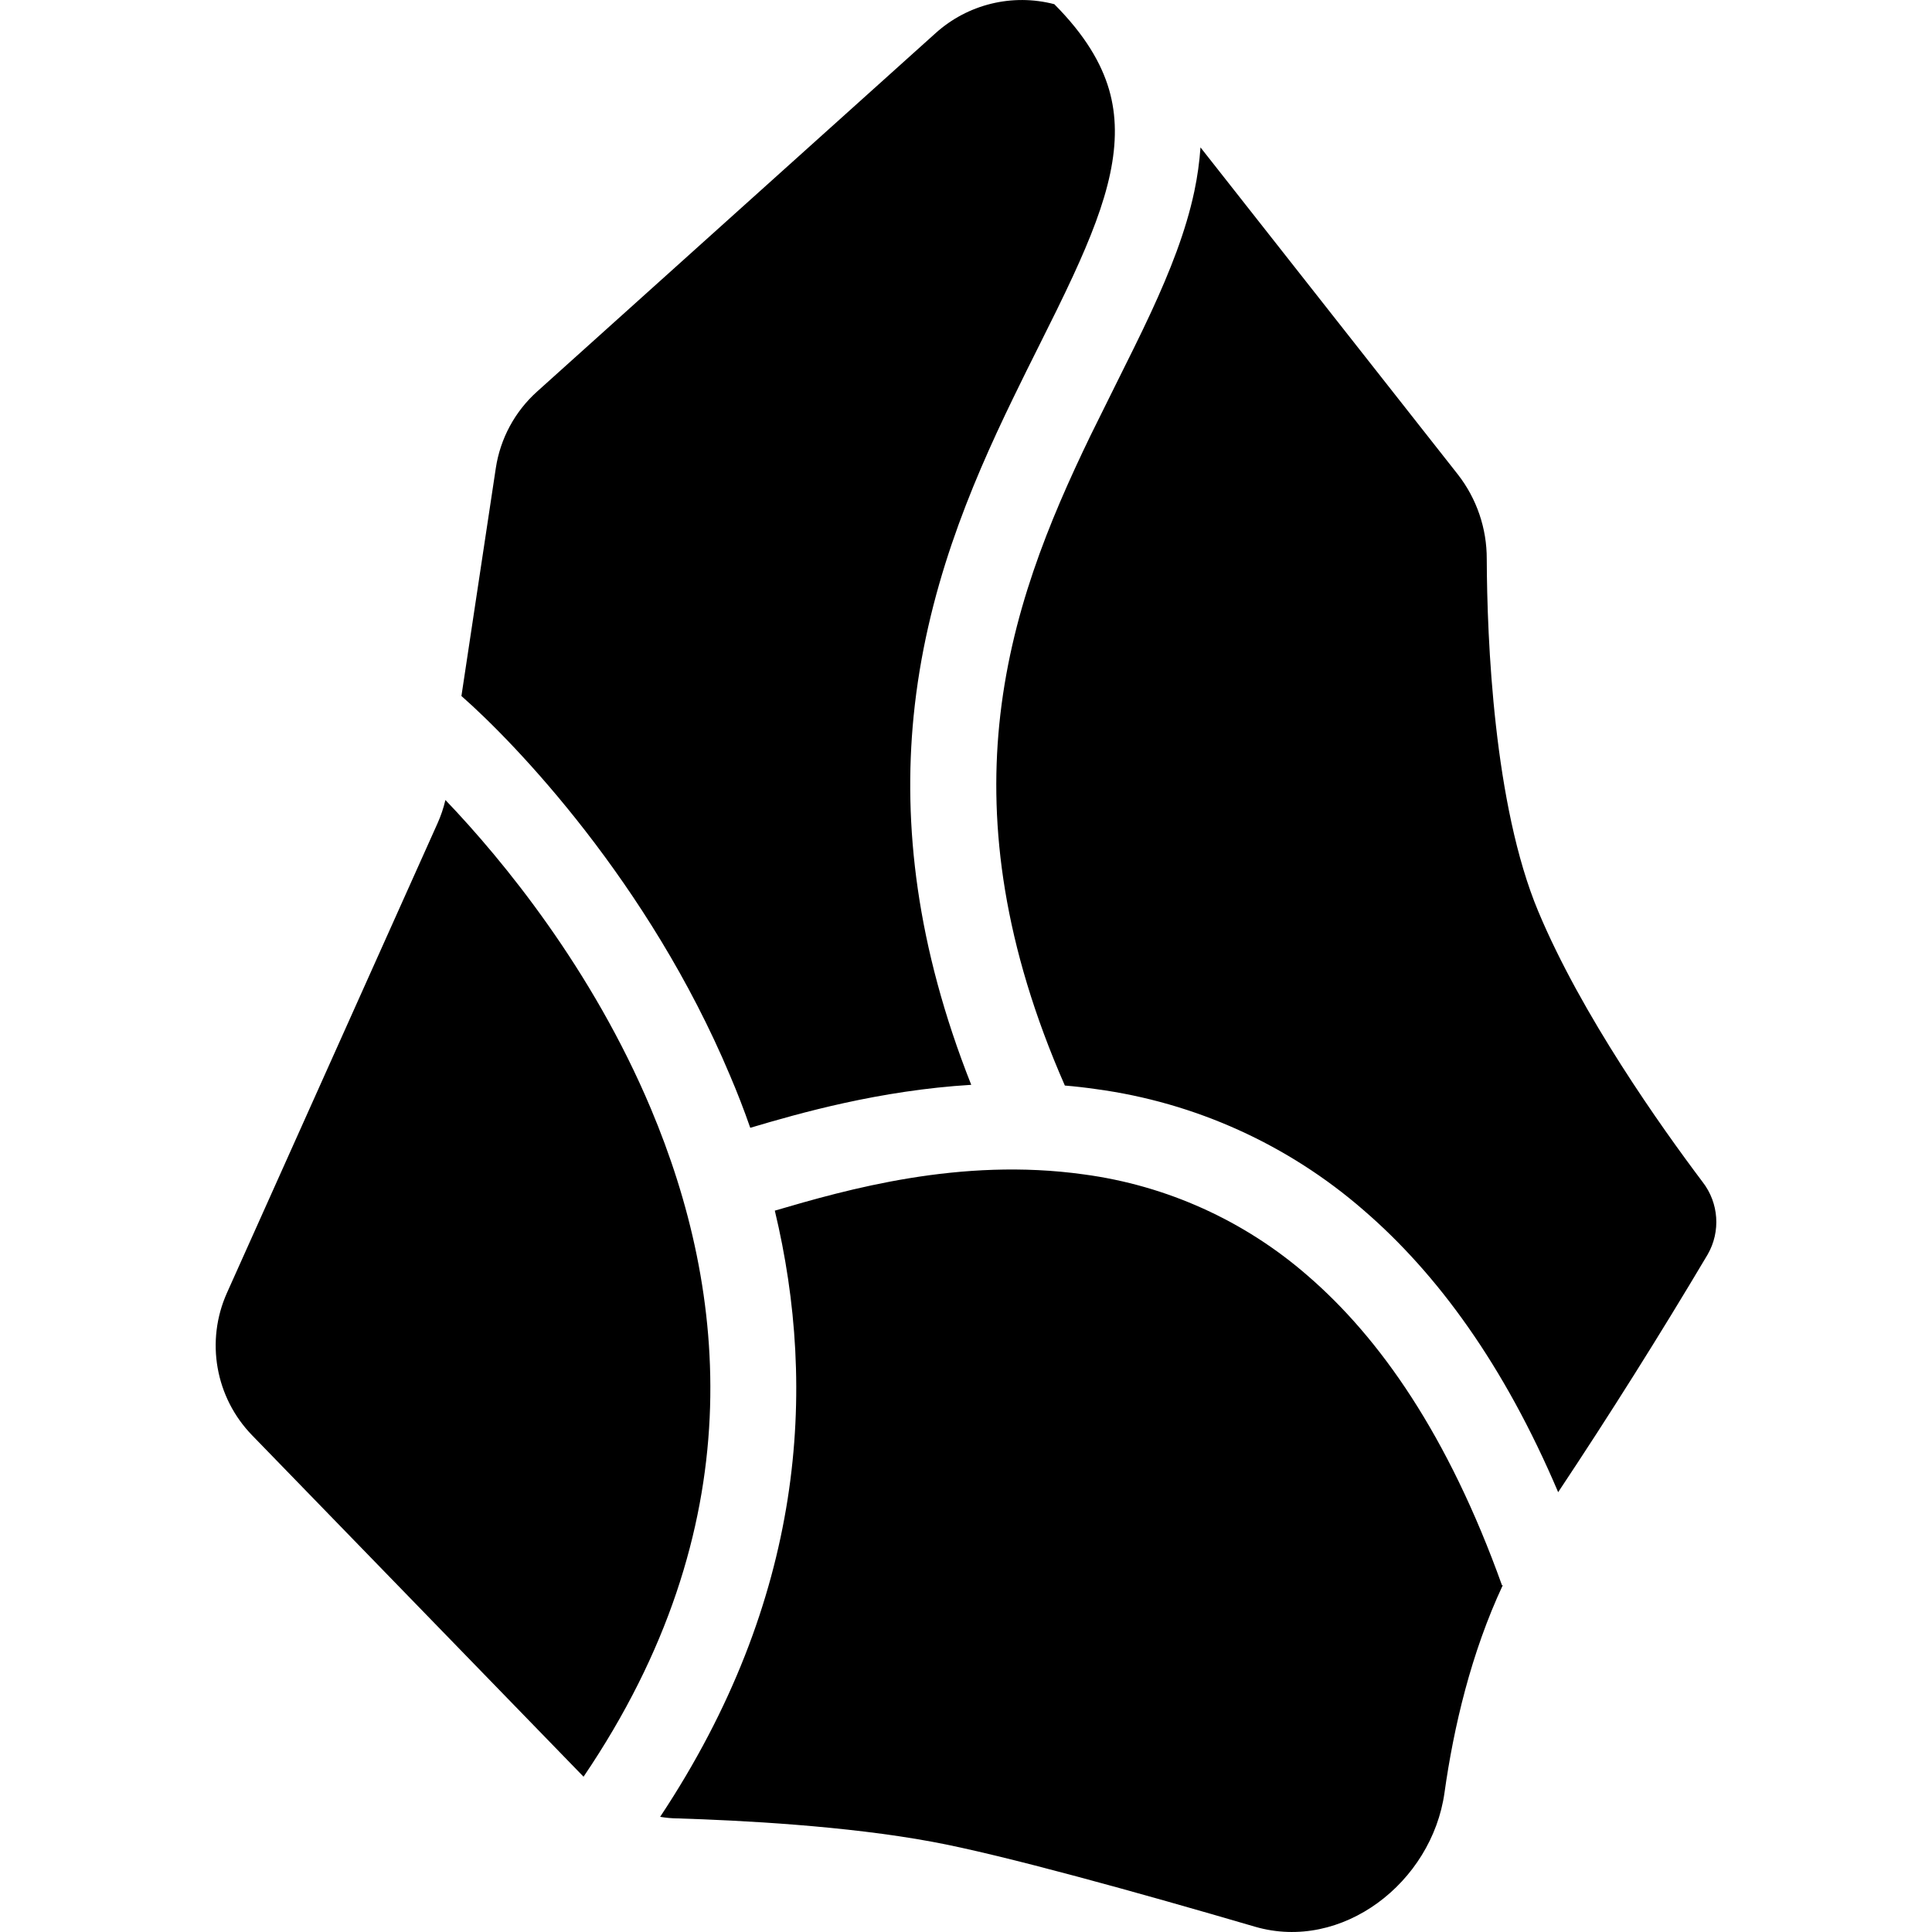
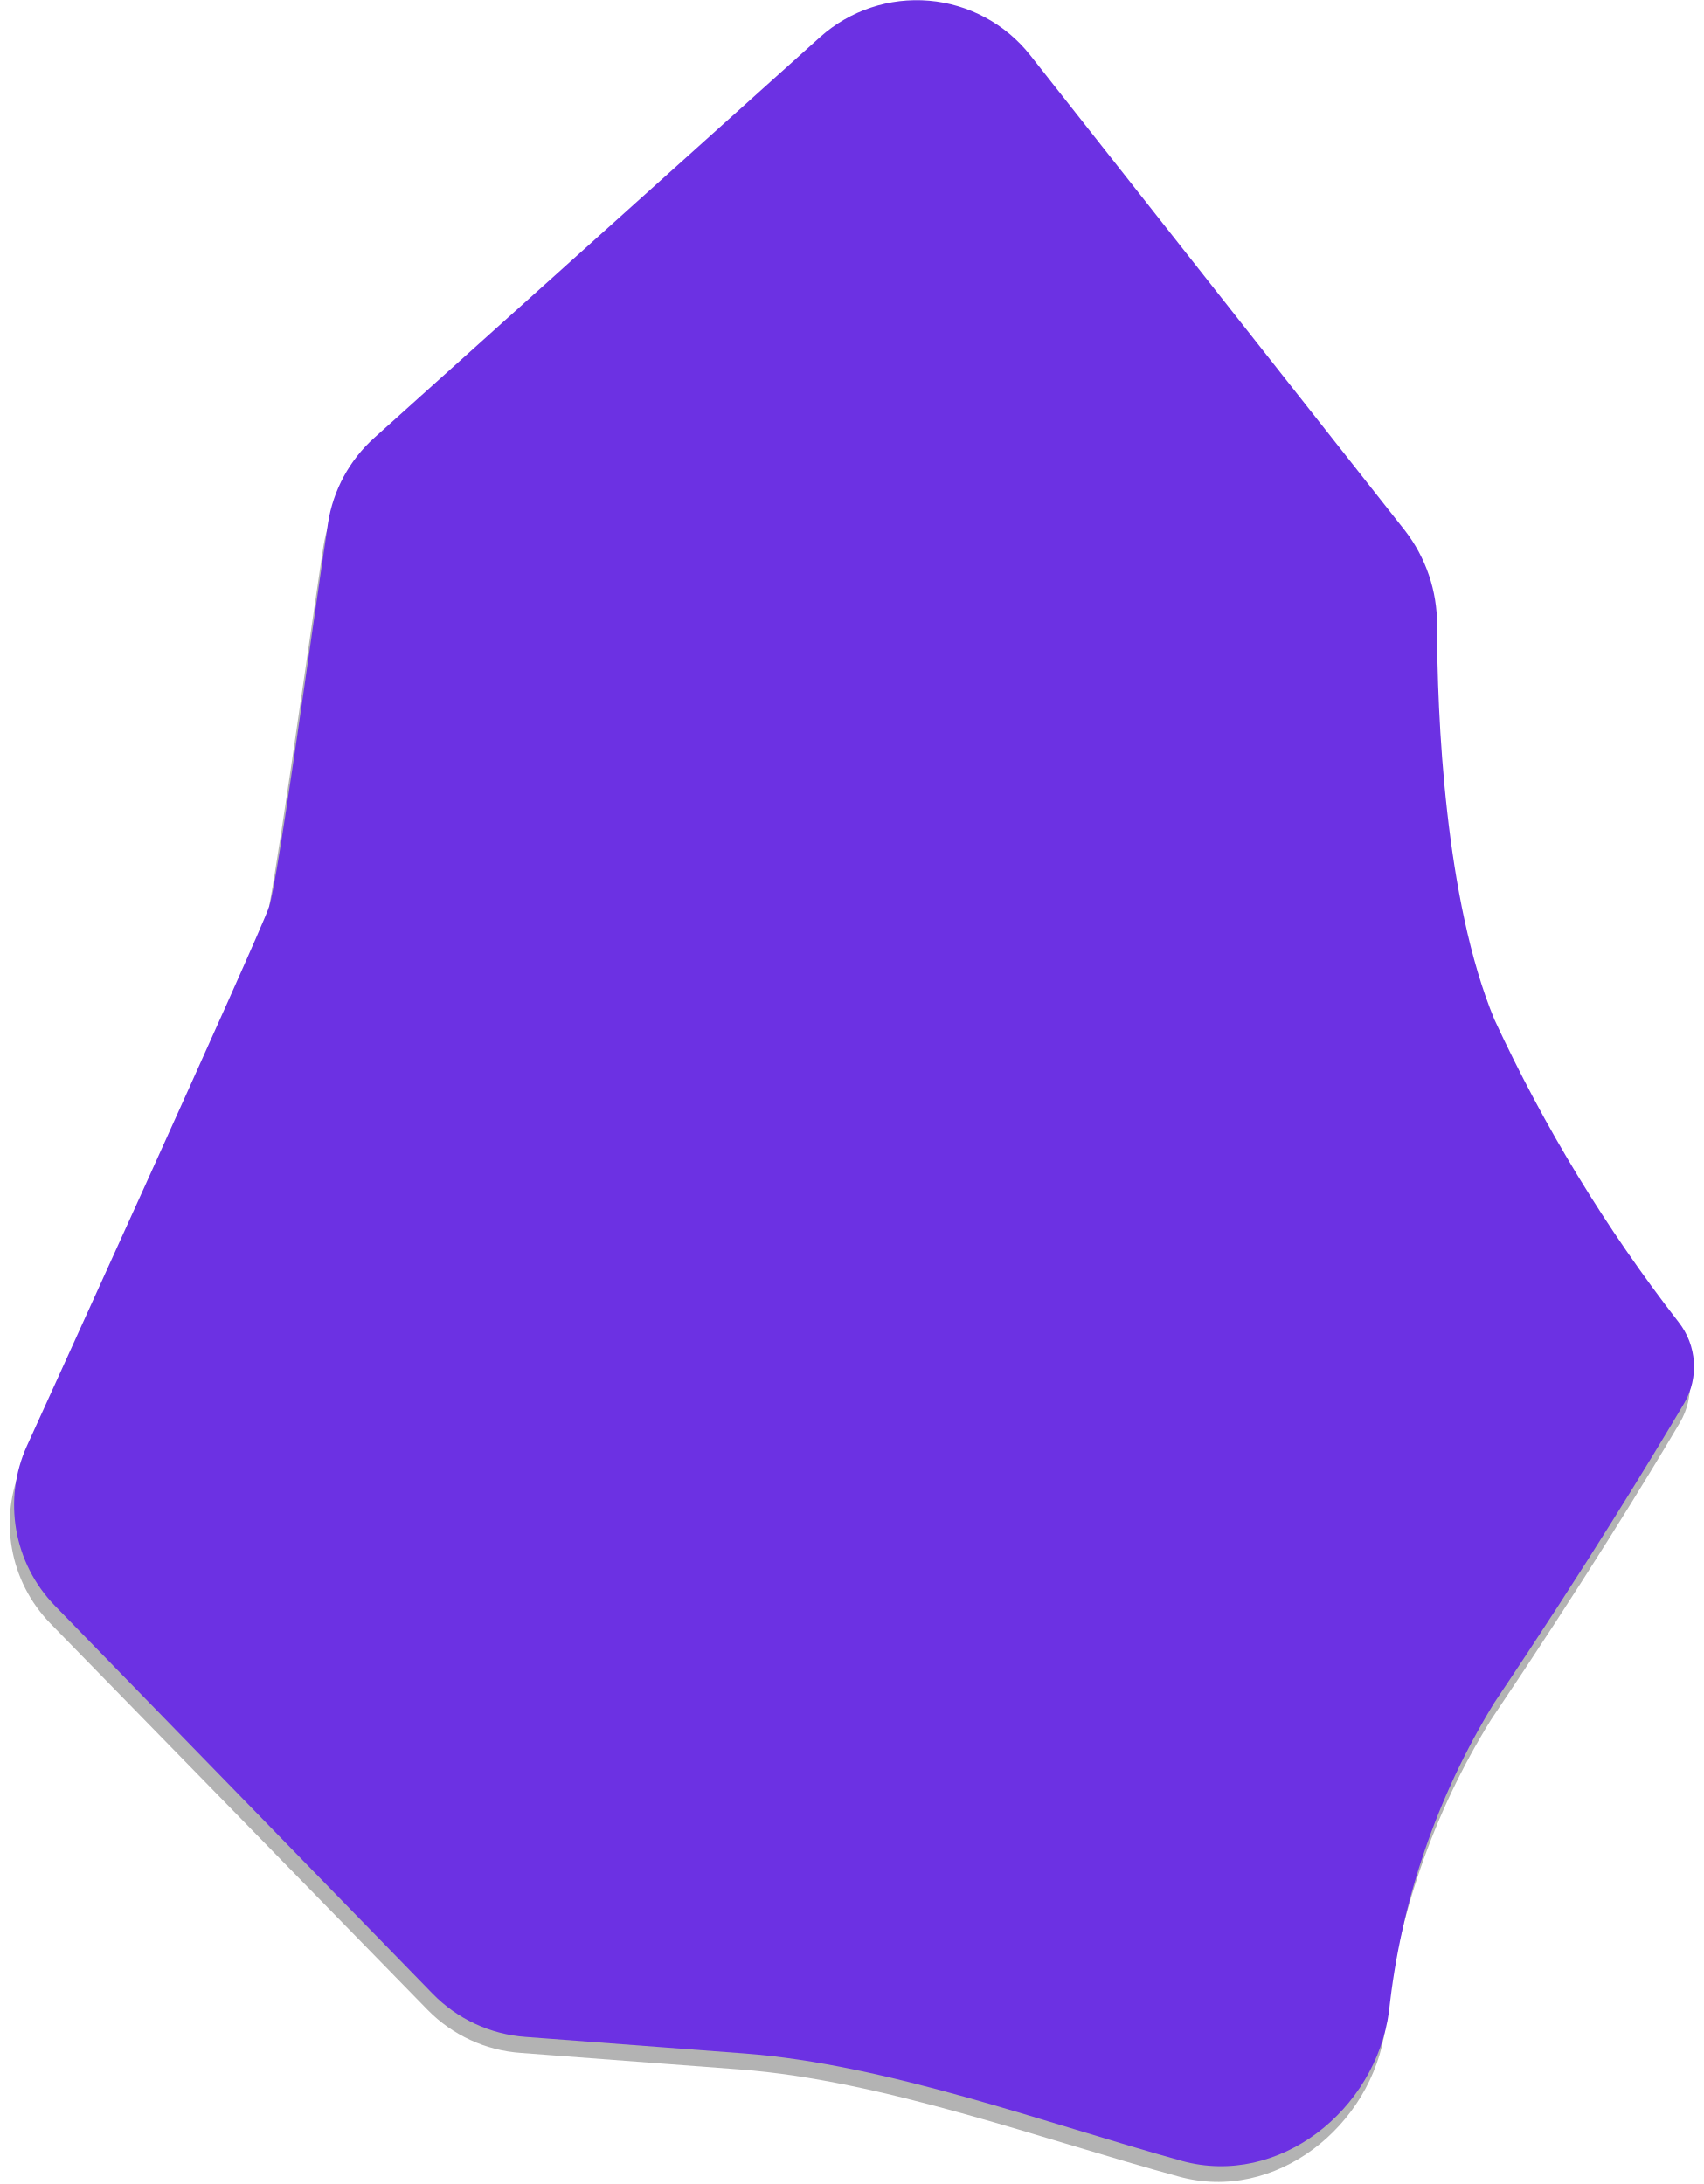
- <svg xmlns="http://www.w3.org/2000/svg" width="1em" height="1em" viewBox="0 0 24 24">
-   <path fill="currentColor" d="M19.355 18.538a68.967 68.959 0 0 0 1.858-2.954a.81.81 0 0 0-.062-.9c-.516-.685-1.504-2.075-2.042-3.362c-.553-1.321-.636-3.375-.64-4.377a1.7 1.7 0 0 0-.358-1.05l-3.198-4.064a4 4 0 0 1-.076.543c-.106.503-.307 1.004-.536 1.5c-.134.29-.29.6-.446.914l-.31.626c-.516 1.068-.997 2.227-1.132 3.59c-.124 1.26.046 2.73.815 4.481q.192.016.386.044a6.36 6.36 0 0 1 3.326 1.505c.916.79 1.744 1.922 2.415 3.5zM8.199 22.569q.11.019.22.02c.78.024 2.095.092 3.16.29c.87.16 2.593.64 4.01 1.055c1.083.316 2.198-.548 2.355-1.664c.114-.814.33-1.735.725-2.58l-.01.005c-.67-1.87-1.522-3.078-2.416-3.849a5.3 5.3 0 0 0-2.778-1.257c-1.54-.216-2.952.19-3.84.45c.532 2.218.368 4.829-1.425 7.531zM5.533 9.938q-.035.15-.098.29L2.82 16.059a1.6 1.6 0 0 0 .313 1.772l4.116 4.24c2.103-3.101 1.796-6.02.836-8.3c-.728-1.73-1.832-3.081-2.55-3.831zM9.32 14.01c.615-.183 1.606-.465 2.745-.534c-.683-1.725-.848-3.233-.716-4.577c.154-1.552.7-2.847 1.235-3.95q.17-.35.328-.664c.149-.297.288-.577.419-.86c.217-.47.379-.885.46-1.27c.08-.38.08-.72-.014-1.043c-.095-.325-.297-.675-.68-1.06a1.6 1.6 0 0 0-1.475.36l-4.95 4.452a1.6 1.6 0 0 0-.513.952l-.427 2.83c.672.59 2.328 2.316 3.335 4.711q.136.317.253.653" />
+ <svg xmlns="http://www.w3.org/2000/svg" width="0.78em" height="1em" viewBox="0 0 256 332">
+   <defs>
+     <radialGradient id="SVGYDglUjvP" cx="72.819%" cy="96.934%" r="163.793%" fx="72.819%" fy="96.934%" gradientTransform="matrix(-.24192 0 .9703 0 13836.652 7282)">
+       <stop offset="0%" stop-color="#fff" stop-opacity=".4" />
+       <stop offset="100%" stop-opacity=".1" />
+     </radialGradient>
+     <radialGradient id="SVG1mgR7H8p" cx="52.917%" cy="90.632%" r="190.361%" fx="52.917%" fy="90.632%" gradientTransform="matrix(.13917 0 .99027 0 9251.091 5292)">
+       <stop offset="0%" stop-color="#fff" stop-opacity=".6" />
+       <stop offset="100%" stop-color="#fff" stop-opacity=".1" />
+     </radialGradient>
+     <radialGradient id="SVGzgHe6cFU" cx="31.174%" cy="97.138%" r="178.714%" fx="31.174%" fy="97.138%" gradientTransform="matrix(.22495 0 .97437 0 8312.095 3117)">
+       <stop offset="0%" stop-color="#fff" stop-opacity=".8" />
+       <stop offset="100%" stop-color="#fff" stop-opacity=".4" />
+     </radialGradient>
+     <radialGradient id="SVGCTY0meFQ" cx="71.813%" cy="99.994%" r="92.086%" fx="71.813%" fy="99.994%" gradientTransform="matrix(0 -7537.885 0 -4352 0 22251839.658)">
+       <stop offset="0%" stop-color="#fff" stop-opacity=".3" />
+       <stop offset="100%" stop-opacity=".3" />
+     </radialGradient>
+     <radialGradient id="SVGp7NleeJb" cx="117.013%" cy="34.769%" r="328.729%" fx="117.013%" fy="34.769%" gradientTransform="matrix(-.20791 0 -.97815 0 -1213.278 1701)">
+       <stop offset="0%" stop-color="#fff" stop-opacity="0" />
+       <stop offset="100%" stop-color="#fff" stop-opacity=".2" />
+     </radialGradient>
+     <radialGradient id="SVGzfuNdcEV" cx="-9.431%" cy="8.712%" r="153.492%" fx="-9.431%" fy="8.712%" gradientTransform="matrix(.7071 0 -.7071 0 490.42 943)">
+       <stop offset="0%" stop-color="#fff" stop-opacity=".2" />
+       <stop offset="100%" stop-color="#fff" stop-opacity=".4" />
+     </radialGradient>
+     <radialGradient id="SVGHFK8RbnI" cx="103.902%" cy="-22.172%" r="394.771%" fx="103.902%" fy="-22.172%" gradientTransform="matrix(.17365 0 -.9848 0 3105.035 39)">
+       <stop offset="0%" stop-color="#fff" stop-opacity=".1" />
+       <stop offset="100%" stop-color="#fff" stop-opacity=".3" />
+     </radialGradient>
+     <radialGradient id="SVGBKkxAcsd" cx="99.348%" cy="89.193%" r="203.824%" fx="99.348%" fy="89.193%" gradientTransform="matrix(0 -2496.18 0 -4694.632 0 -38783246.548)">
+       <stop offset="0%" stop-color="#fff" stop-opacity=".2" />
+       <stop offset="50%" stop-color="#fff" stop-opacity=".2" />
+       <stop offset="100%" stop-color="#fff" stop-opacity=".3" />
+     </radialGradient>
+   </defs>
+   <path fill-opacity=".3" d="M209.056 308.305c-2.043 14.93-16.738 26.638-31.432 22.552c-20.823-5.658-44.946-14.616-66.634-16.266l-33.317-2.515a22 22 0 0 1-14.144-6.522L6.167 246.778a21.77 21.77 0 0 1-4.244-24.124s35.36-77.478 36.775-81.485c1.257-4.008 6.13-39.211 8.958-58.07a22 22 0 0 1 7.072-12.965L122.462 9.47a22 22 0 0 1 31.903 2.672l57.048 71.978a23.18 23.18 0 0 1 4.872 14.38c0 13.594 1.179 41.646 8.8 59.72a236.8 236.8 0 0 0 27.974 45.732a11 11 0 0 1 .786 12.258c-4.95 8.408-14.851 24.595-28.76 45.26a111.7 111.7 0 0 0-16.108 46.834z" />
+   <path fill="#6c31e3" d="M209.606 305.79c-2.043 15.009-16.737 26.717-31.432 22.71c-20.744-5.737-44.79-14.695-66.555-16.345L78.38 309.64a21.92 21.92 0 0 1-14.144-6.6L6.874 244.106a21.92 21.92 0 0 1-4.243-24.36s35.438-77.792 36.774-81.878c1.336-4.007 6.13-39.289 8.958-58.305a22 22 0 0 1 7.072-13.044L123.17 5.621a22 22 0 0 1 31.902 2.75l56.97 72.292a23.34 23.34 0 0 1 4.871 14.38c0 13.673 1.18 41.804 8.723 59.955a238 238 0 0 0 27.974 45.969a11 11 0 0 1 .864 12.336c-5.03 8.487-14.851 24.674-28.838 45.497a112.6 112.6 0 0 0-16.03 46.99" />
+   <path fill="url(#SVGYDglUjvP)" d="M70.365 307.44c26.638-53.983 25.93-92.722 14.537-120.225c-10.372-25.459-29.781-41.489-45.025-51.468a19.2 19.2 0 0 1-1.415 4.243L2.631 219.747a21.92 21.92 0 0 0 4.321 24.36l57.284 58.933a23.8 23.8 0 0 0 6.129 4.4" />
+   <path fill="url(#SVG1mgR7H8p)" d="M142.814 197.902a86 86 0 0 1 21.06 4.793c21.844 8.172 41.724 26.56 58.147 61.999c1.179-2.043 2.357-4.008 3.615-5.894a960 960 0 0 0 28.838-45.497a11 11 0 0 0-.786-12.336a238 238 0 0 1-28.052-45.969c-7.544-18.073-8.644-46.282-8.723-59.955c0-5.186-1.65-10.294-4.871-14.38l-56.97-72.292l-.943-1.178c4.165 13.75 3.93 24.752 1.336 34.731c-2.357 9.272-6.757 17.68-11.394 26.56c-1.571 2.986-3.143 6.05-4.636 9.193a110 110 0 0 0-12.415 45.576c-.786 19.016 3.064 42.825 15.716 74.65z" />
+   <path fill="url(#SVGzgHe6cFU)" d="M142.736 197.902c-12.652-31.824-16.502-55.633-15.716-74.65c.786-18.858 6.286-33.002 12.415-45.575l4.715-9.193c4.558-8.88 8.88-17.288 11.315-26.56a61.7 61.7 0 0 0-1.336-34.731c-8.136-8.94-21.96-9.642-30.96-1.572L55.436 66.519a22 22 0 0 0-7.072 13.044l-8.25 54.69c0 .55-.158 1.022-.236 1.572c15.244 9.901 34.574 25.931 45.025 51.312c2.043 5.029 3.772 10.294 5.029 16.03a157.2 157.2 0 0 1 52.805-5.343z" />
+   <path fill="url(#SVGCTY0meFQ)" d="M178.253 328.5c14.616 4.007 29.31-7.701 31.353-22.789a120.2 120.2 0 0 1 12.494-41.017c-16.502-35.44-36.382-53.827-58.148-61.999c-23.18-8.643-48.404-5.736-74.021.472c5.736 26.01 2.357 60.034-19.487 104.273c2.436 1.257 5.186 1.965 7.936 2.2l34.496 2.593c18.701 1.336 46.597 11.001 65.377 16.266" />
+   <path fill="url(#SVGp7NleeJb)" d="M127.177 122.074c-.864 18.859 1.493 40.39 14.144 72.135l-3.929-.393c-11.394-33.081-13.908-50.054-13.044-69.149c.786-19.094 6.994-33.789 13.123-46.361c1.571-3.143 5.186-9.037 6.758-12.023c4.557-8.879 7.622-13.515 10.215-21.609c3.772-11.315 2.986-16.658 2.514-22.001c2.908 19.251-8.172 35.988-16.501 53.04a113.9 113.9 0 0 0-13.358 46.361z" />
+   <path fill="url(#SVGzfuNdcEV)" d="M88.674 188.551c1.571 3.458 2.907 6.287 3.85 10.608l-3.379.786c-1.336-5.029-2.357-8.643-4.322-12.965c-11.472-26.953-29.86-40.861-44.79-51.076c18.074 9.744 36.697 25.066 48.64 52.647" />
+   <path fill="url(#SVGHFK8RbnI)" d="M92.681 202.617c6.286 29.467-.786 66.948-21.609 103.409c17.445-36.146 25.931-70.8 18.859-102.938l2.75-.55z" />
+   <path fill="url(#SVGBKkxAcsd)" d="M164.659 199.867c34.181 12.808 47.383 40.86 57.205 64.355c-12.18-24.516-29.074-51.626-58.462-61.684c-22.317-7.7-41.175-6.758-73.471.55l-.707-3.143c34.26-7.858 52.176-8.8 75.435 0z" />
</svg>
